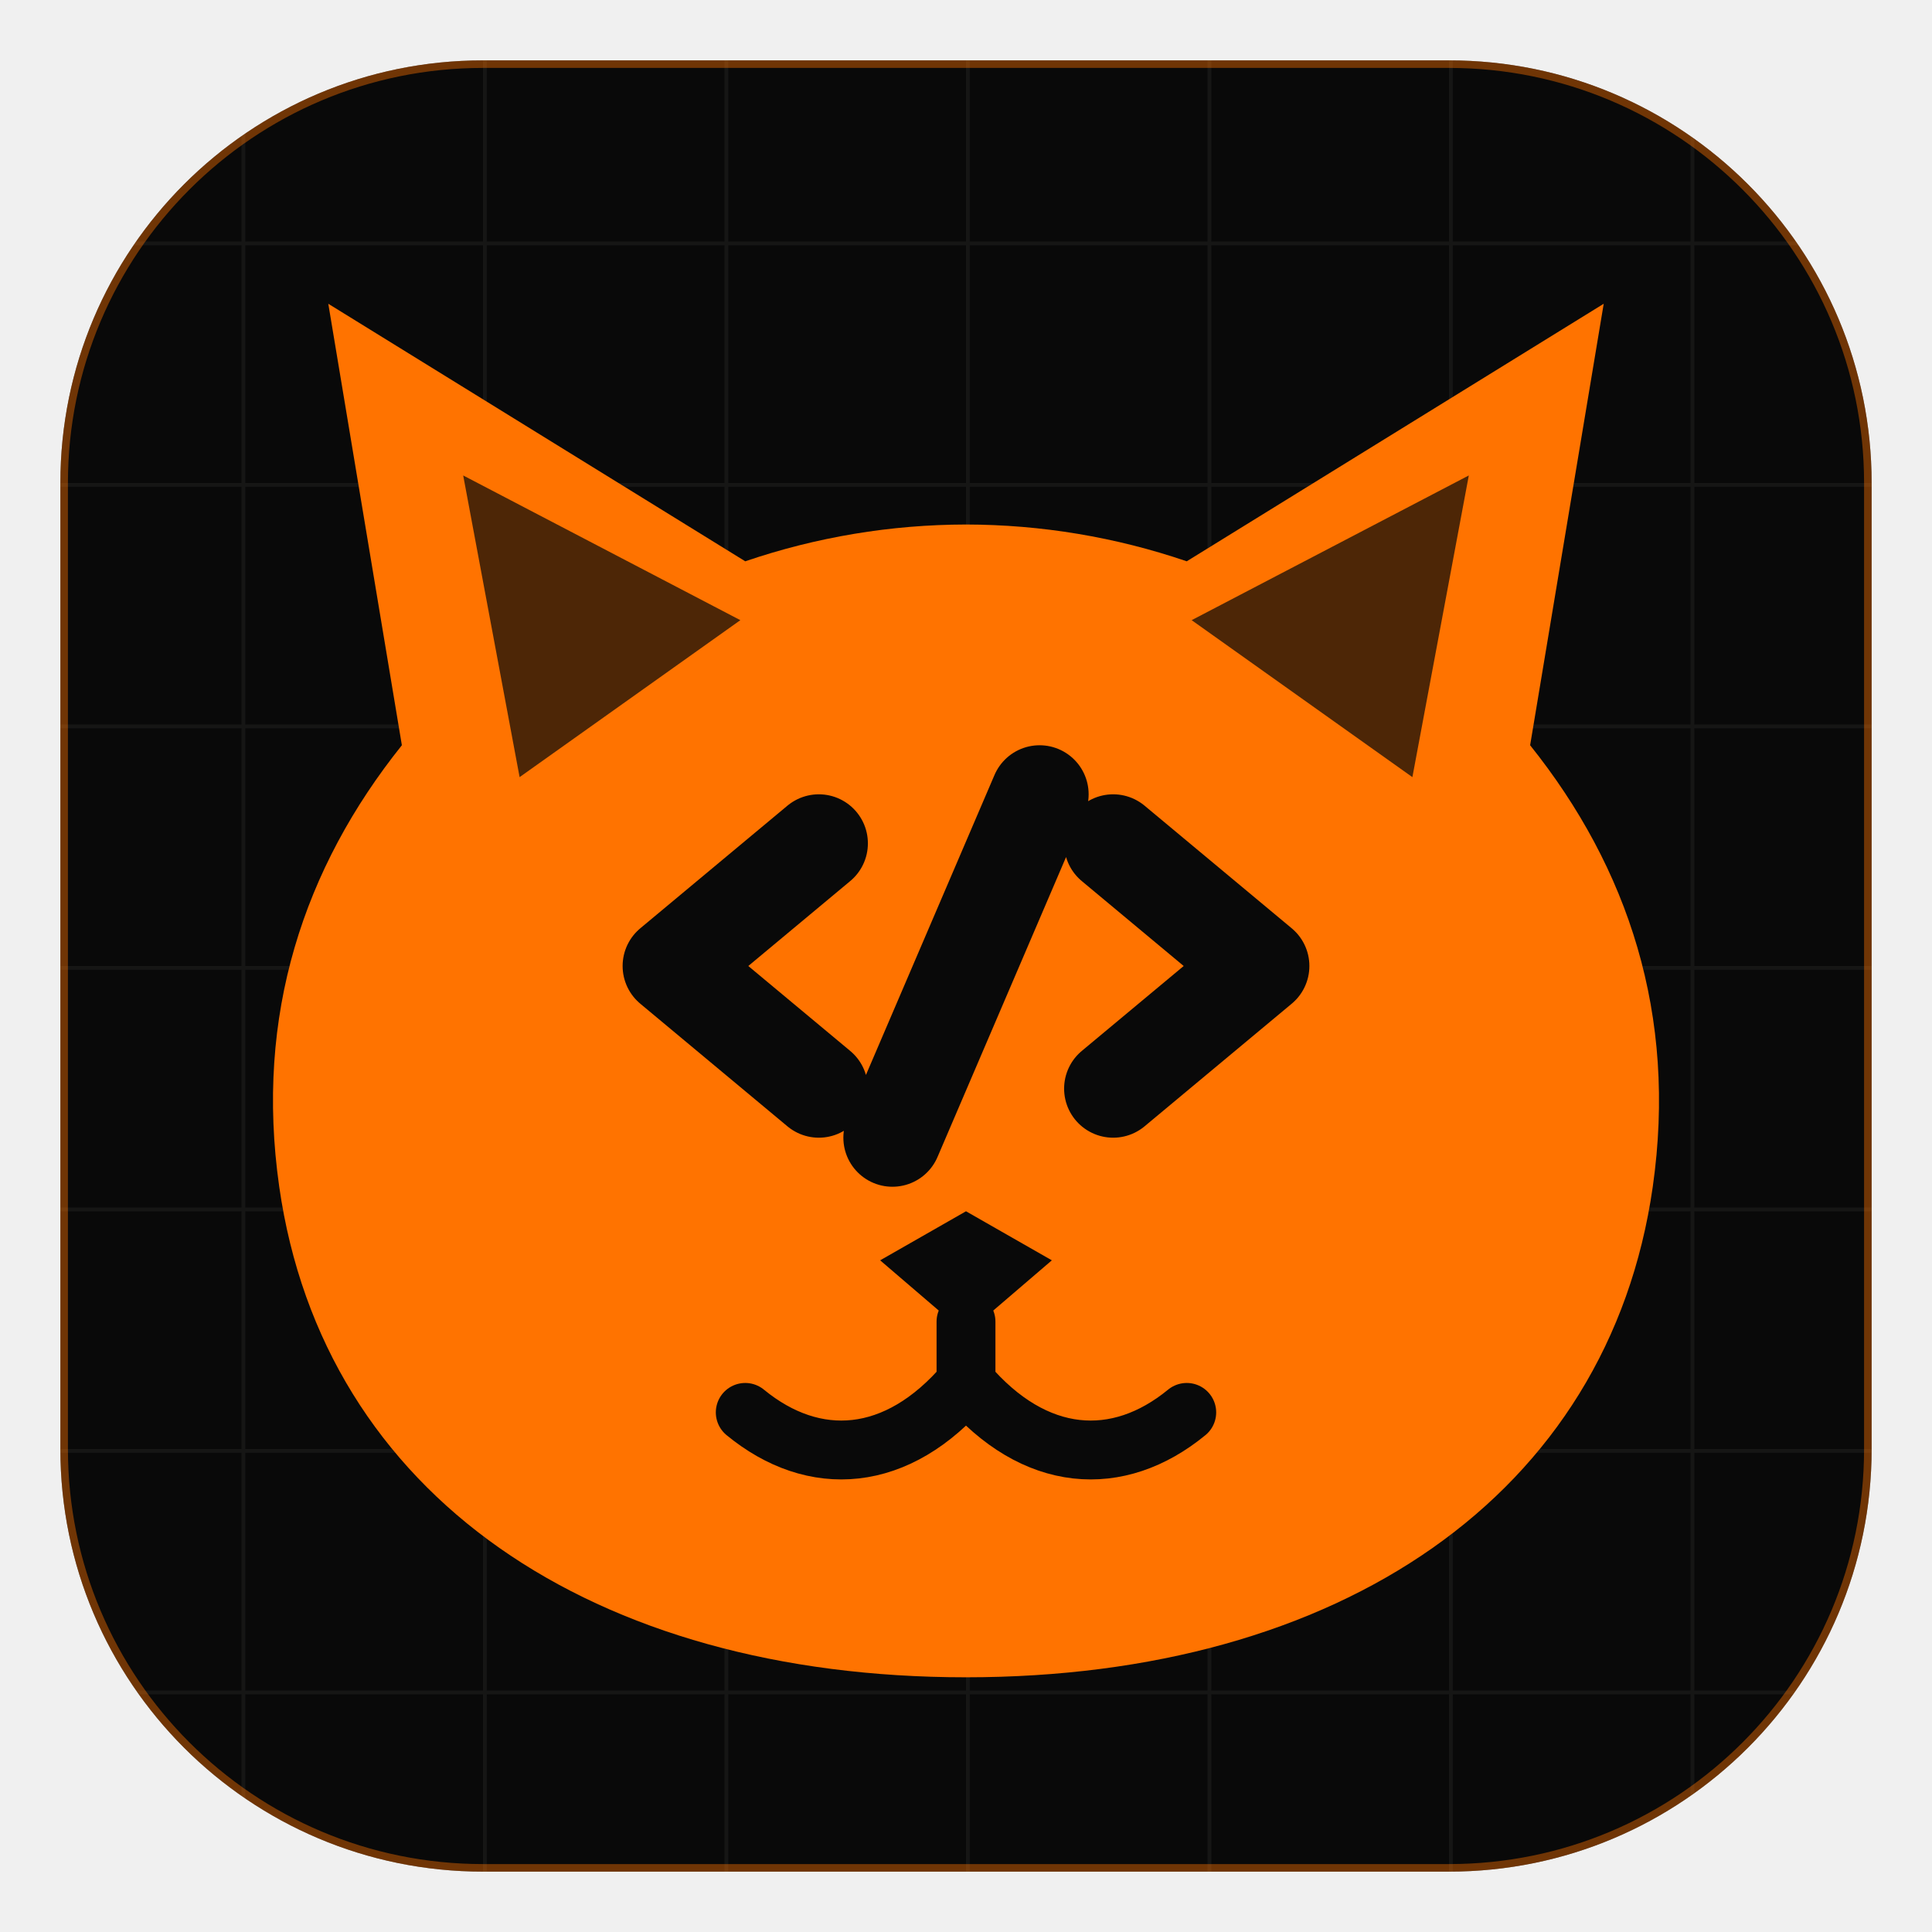
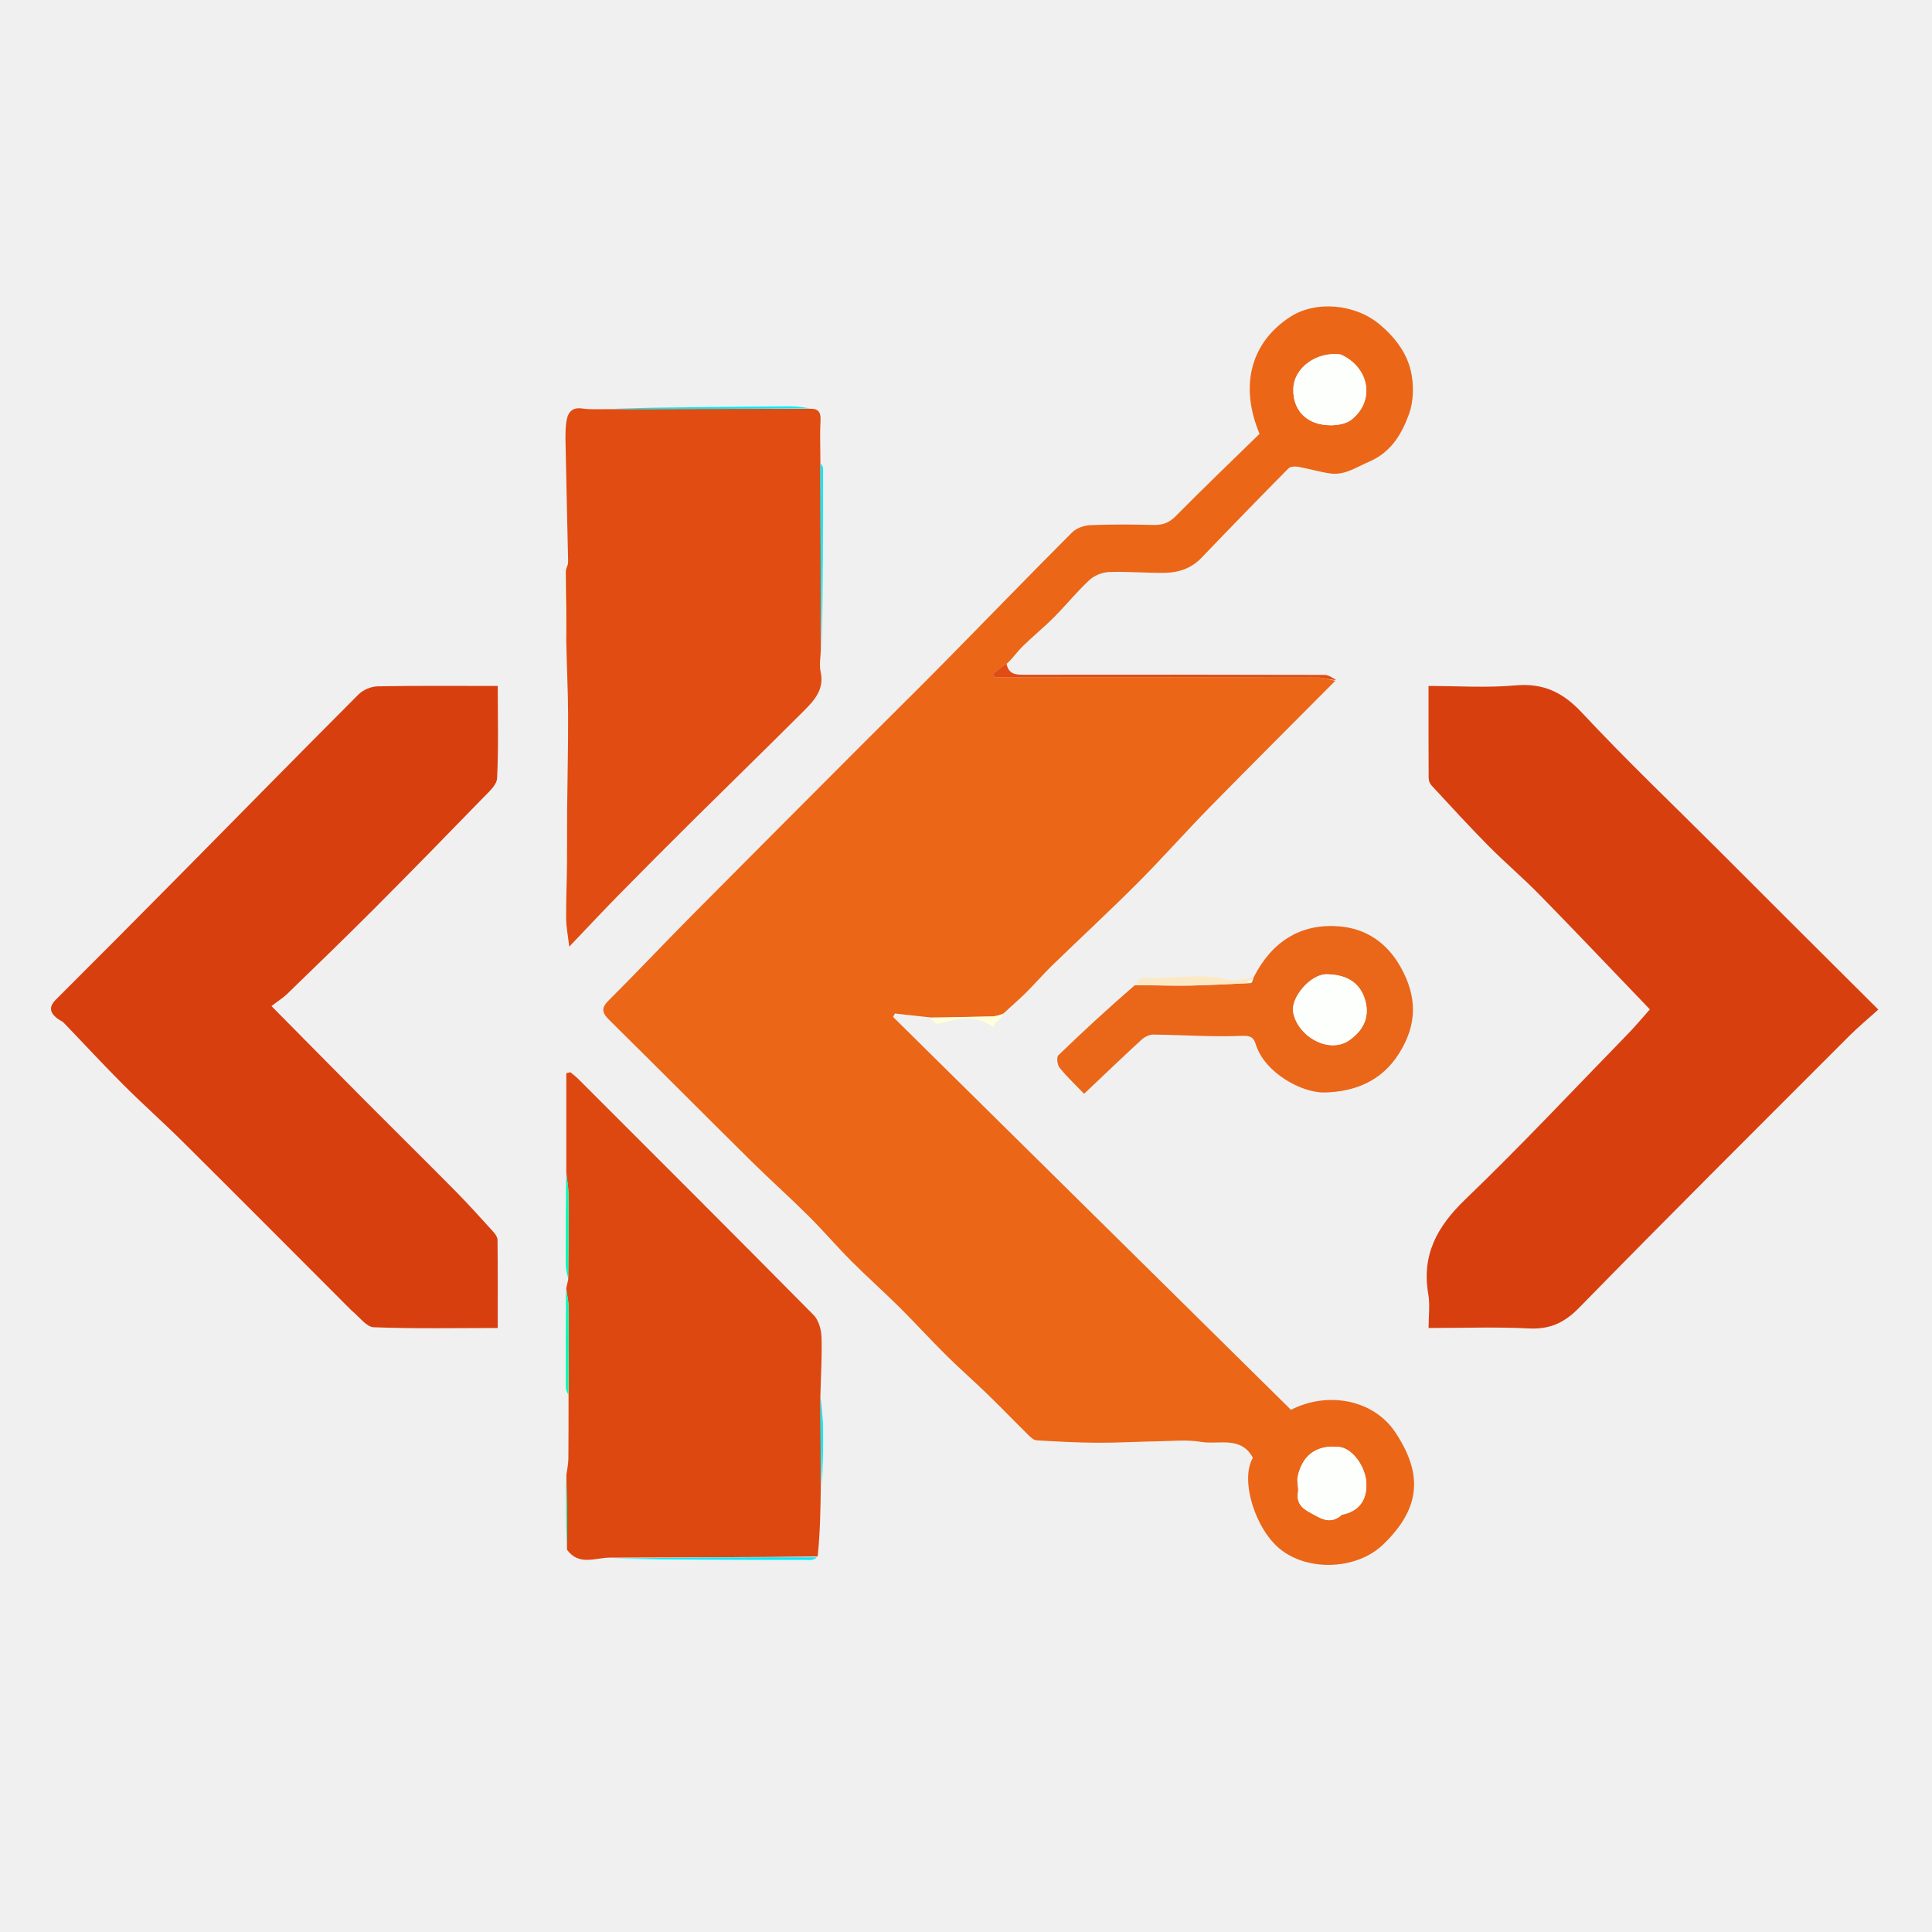
- <svg xmlns="http://www.w3.org/2000/svg" width="512" height="512" viewBox="0 0 512 512" fill="none">
-   <defs>
-     <pattern id="grid" width="64" height="64" patternUnits="userSpaceOnUse">
-       <path d="M64 0H0V64" fill="none" stroke="#F3EEE8" stroke-opacity=".055" stroke-width="2" />
-     </pattern>
-   </defs>
-   <rect x="16" y="16" width="480" height="480" rx="112" fill="#090909" />
-   <rect x="16" y="16" width="480" height="480" rx="112" fill="url(#grid)" />
-   <rect x="17" y="17" width="478" height="478" rx="111" stroke="#FF7300" stroke-opacity=".42" stroke-width="2" />
-   <g transform="translate(48 48) scale(6.5)">
-     <path d="M9 23 6 5l17 10.5A28 28 0 0 1 32 14a28 28 0 0 1 9 1.5L58 5l-3 18c4 5 6 11 5 18-1.8 12.6-12.8 20-28 20S5.8 53.6 4 41c-1-7 1-13 5-18Z" fill="#FF7300" />
-     <path d="m11.5 12 2.3 12.3 9-6.4L11.5 12Zm41 0-2.3 12.3-9-6.4L52.5 12Z" fill="#090909" opacity=".72" />
-     <path d="m26 27-6 5 6 5m12-10 6 5-6 5m-3-12-6 14" stroke="#090909" stroke-width="4" stroke-linecap="round" stroke-linejoin="round" />
-     <path d="m28.5 44 3.5-2 3.5 2-3.5 3-3.5-3Z" fill="#090909" />
-     <path d="M32 46.5V49m0 0c-2.8 3.3-6.2 3.5-9 1.2M32 49c2.8 3.3 6.2 3.5 9 1.2" stroke="#090909" stroke-width="2.4" stroke-linecap="round" />
+ <svg xmlns="http://www.w3.org/2000/svg" version="1.1" id="Layer_1" x="0px" y="0px" width="100%" viewBox="0 0 683 683" enable-background="new 0 0 683 683" xml:space="preserve">
+   <g transform="translate(0 99.5)">
+     <path fill="#EB6617" opacity="1" stroke="none" d=" M328.977,260.185  C324.771,259.725 320.565,259.265 316.359,258.805  C316.14,259.2 315.92,259.595 315.701,259.991  C362.488,306.188 409.275,352.385 456.383,398.9  C469.13,392.331 485.506,395.072 493.372,406.999  C502.803,421.3 502.599,433.403 488.975,446.513  C479.792,455.348 462.993,456.124 453.004,448.499  C443.771,441.452 438.272,423.649 442.924,415.874  C438.717,407.996 430.878,411.3 424.613,410.236  C419.554,409.377 414.237,409.953 409.037,410.036  C401.92,410.15 394.804,410.582 387.689,410.539  C380.599,410.497 373.507,410.105 366.426,409.68  C365.436,409.621 364.376,408.634 363.576,407.845  C358.741,403.077 354.037,398.175 349.165,393.446  C344.343,388.765 339.269,384.341 334.497,379.611  C328.843,374.006 323.482,368.105 317.832,362.496  C312.307,357.01 306.467,351.841 300.972,346.327  C295.778,341.115 290.99,335.498 285.773,330.31  C279.199,323.772 272.267,317.595 265.674,311.075  C248.861,294.446 232.185,277.676 215.36,261.058  C212.862,258.59 212.388,256.941 215.166,254.18  C225.031,244.375 234.555,234.227 244.349,224.349  C264.818,203.706 285.37,183.146 305.903,162.565  C314.97,153.477 324.133,144.483 333.144,135.34  C348.428,119.834 363.572,104.188 378.947,88.772  C380.466,87.25 383.151,86.253 385.345,86.158  C392.831,85.835 400.342,85.896 407.836,86.079  C411.032,86.157 413.315,85.321 415.66,82.946  C425.465,73.02 435.548,63.37 445.274,53.868  C438.63,38.114 441.213,22.409 455.889,12.66  C464.914,6.664 478.896,7.846 487.647,15.117  C492.999,19.564 497.222,25.049 498.75,31.6  C499.881,36.445 499.777,42.287 498.099,46.914  C495.581,53.857 491.815,60.367 484.06,63.689  C479.513,65.637 475.412,68.615 470.209,67.869  C466.401,67.323 462.682,66.183 458.887,65.513  C457.795,65.32 456.151,65.418 455.482,66.095  C445.172,76.537 434.936,87.053 424.788,97.652  C421.235,101.363 416.812,102.905 411.958,102.994  C405.333,103.115 398.689,102.481 392.073,102.722  C389.694,102.809 386.864,103.945 385.125,105.557  C380.717,109.642 376.92,114.377 372.669,118.644  C369.062,122.264 365.081,125.509 361.428,129.086  C359.683,130.795 358.316,132.889 356.116,134.957  C353.963,136.31 352.471,137.514 350.979,138.718  C351.214,139.142 351.449,139.565 351.685,139.989  C353.472,139.989 355.259,139.989 357.046,139.989  C393.355,139.986 429.664,139.963 465.972,140.031  C467.996,140.034 470.019,140.783 472.043,141.185  C457.2,156.117 442.283,170.977 427.542,186.009  C418.971,194.749 410.863,203.947 402.216,212.608  C392.33,222.51 382.044,232.012 372.003,241.76  C368.797,244.871 365.879,248.276 362.71,251.427  C360.307,253.815 357.715,256.013 354.741,258.787  C353.026,259.476 351.78,259.819 350.528,259.846  C343.345,260.001 336.161,260.08 328.977,260.185 M473.778,25.763  C465.64,24.705 457.427,30.314 457.219,37.988  C457.097,42.489 458.806,46.998 463.616,49.393  C467.806,51.48 474.671,51.311 477.797,48.839  C486.081,42.287 484.284,30.555 473.778,25.763 M474.473,436.001  C480.318,434.854 483.289,430.953 483.022,424.777  C482.768,418.919 478.086,412.603 473.596,412.06  C465.683,411.104 460.367,414.775 458.755,422.595  C458.386,424.382 459.169,426.395 458.868,428.211  C458.091,432.891 461.731,434.459 464.611,436.048  C467.34,437.553 470.682,439.401 474.473,436.001 z" />
+     <path fill="#D83F0F" opacity="1" stroke="none" d=" M124.255,363.767  C104.186,343.659 84.391,323.779 64.49,304.006  C57.627,297.186 50.371,290.76 43.53,283.918  C36.402,276.788 29.57,269.361 22.568,262.103  C21.911,261.423 20.911,261.089 20.159,260.484  C17.633,258.454 17.182,256.443 19.75,253.882  C34.244,239.424 48.679,224.906 63.075,210.35  C84.297,188.893 105.426,167.344 126.749,145.988  C128.37,144.364 131.205,143.173 133.501,143.13  C147.458,142.87 161.423,143 175.97,143  C175.97,154.105 176.275,164.886 175.734,175.625  C175.613,178.027 172.759,180.507 170.763,182.562  C158.033,195.669 145.265,208.742 132.362,221.678  C122.235,231.83 111.918,241.793 101.625,251.779  C100.076,253.281 98.2,254.447 95.964,256.159  C107.64,267.965 118.423,278.919 129.264,289.815  C139.823,300.427 150.493,310.929 161.013,321.579  C165.6,326.224 169.963,331.092 174.357,335.924  C175.08,336.72 175.882,337.845 175.892,338.827  C176.004,349.101 175.961,359.377 175.961,369.976  C160.99,369.976 146.539,370.268 132.121,369.709  C129.507,369.607 127.029,366.016 124.255,363.767 z" />
+     <path fill="#D83F0F" opacity="1" stroke="none" d=" M625.306,218.81  C627.724,221.216 629.869,223.386 632.031,225.54  C642.404,235.875 652.782,246.205 664.023,257.398  C660.418,260.659 656.919,263.557 653.722,266.756  C621.852,298.661 589.867,330.453 558.358,362.711  C553.006,368.19 547.89,370.505 540.393,370.126  C528.939,369.547 517.435,369.974 505.027,369.974  C505.027,365.891 505.585,361.86 504.927,358.037  C502.53,344.122 508.045,334.091 517.983,324.537  C537.691,305.589 556.405,285.607 575.489,266.012  C578.232,263.196 580.743,260.154 583.257,257.333  C570.101,243.635 557.345,230.183 544.381,216.933  C538.494,210.916 532.045,205.449 526.124,199.462  C519.254,192.514 512.664,185.289 506.021,178.12  C505.428,177.48 505.062,176.375 505.057,175.483  C504.991,164.852 505.015,154.22 505.015,143.003  C515.443,143.003 525.609,143.709 535.629,142.805  C545.632,141.902 552.519,145.234 559.34,152.546  C574.786,169.103 591.216,184.742 607.243,200.757  C613.18,206.69 619.108,212.63 625.306,218.81 z" />
+     <path fill="#E04C12" opacity="1" stroke="none" d=" M200.845,98.991  C200.563,86.277 200.262,73.563 200.012,60.848  C199.943,57.354 199.745,53.825 200.122,50.369  C200.47,47.19 201.486,44.233 205.939,44.925  C208.482,45.32 211.115,45.134 214.381,45.151  C238.75,45.065 262.446,45.036 286.142,45.007  C289.028,44.853 290.251,45.969 290.074,49.089  C289.81,53.727 290.024,58.392 290.023,63.972  C290.072,86.614 290.132,108.328 290.192,130.043  C290.131,132.703 289.552,135.479 290.111,138.002  C291.473,144.153 287.937,148.047 284.238,151.746  C271.254,164.728 258.085,177.525 245.045,190.451  C236.212,199.207 227.434,208.02 218.715,216.889  C213.154,222.545 207.746,228.351 201.238,235.17  C200.758,231.044 200.158,228.149 200.137,225.249  C200.09,218.828 200.381,212.405 200.448,205.982  C200.514,199.717 200.432,193.452 200.488,187.187  C200.59,175.865 200.881,164.542 200.836,153.221  C200.802,144.682 200.368,136.145 200.184,126.922  C200.177,118.475 200.1,110.715 200.023,102.954  C200.008,102.53 199.993,102.106 200.296,101.243  C200.692,100.2 200.768,99.596 200.845,98.991 z" />
+     <path fill="#DD4811" opacity="1" stroke="none" d=" M200.223,421.943  C200.47,420.023 200.907,418.105 200.931,416.182  C201.019,409.092 200.97,402.002 200.993,393.991  C201.021,382.873 201.077,372.673 200.995,362.475  C200.977,360.303 200.457,358.135 200.169,355.965  C200.348,355.201 200.526,354.437 200.857,352.898  C201.008,342.313 201.062,332.501 200.97,322.691  C200.946,320.138 200.468,317.59 200.198,315.04  C200.198,303.324 200.198,291.607 200.198,279.891  C200.685,279.779 201.171,279.667 201.657,279.554  C202.59,280.348 203.583,281.082 204.447,281.946  C232.212,309.713 260.01,337.448 287.614,365.375  C289.369,367.152 290.314,370.404 290.409,373.015  C290.652,379.703 290.203,386.417 290.021,394.013  C290.065,405.28 290.118,415.654 290.171,426.029  C290.057,434.177 289.944,442.325 289.057,450.731  C264.188,451.042 240.091,451.095 215.994,451.148  C210.587,451.049 204.71,454.294 200.419,448.307  C200.604,439.116 200.413,430.53 200.223,421.943 z" />
+     <path fill="#EA6619" opacity="1" stroke="none" d=" M443.119,246.159  C449.426,233.615 459.575,226.808 473.616,228.004  C482.922,228.797 490.337,233.767 495.165,242.402  C501.006,252.848 501.087,262.6 494.595,272.914  C488.359,282.821 478.831,286.431 468.356,286.718  C460.305,286.938 447.049,279.811 443.925,269.658  C443.229,267.394 442.269,266.554 439.045,266.694  C428.614,267.147 418.132,266.352 407.668,266.244  C406.28,266.23 404.599,267.098 403.532,268.078  C396.789,274.274 390.181,280.616 383.252,287.172  C380.241,284.04 377.189,281.183 374.583,277.964  C373.777,276.968 373.461,274.239 374.149,273.571  C382.751,265.23 391.58,257.123 401.135,248.818  C408.066,248.776 414.214,249.032 420.356,248.925  C427.586,248.8 434.812,248.36 442.307,248.006  C442.676,247.629 442.778,247.305 442.972,246.784  C443.064,246.588 443.119,246.159 443.119,246.159 M477.902,267.606  C482.577,263.996 484.232,259.235 482.486,253.672  C480.637,247.778 475.953,244.984 468.912,244.934  C463.331,244.895 456.24,253.092 457.164,258.329  C458.718,267.131 470.504,273.672 477.902,267.606 z" />
+     <path fill="#00EBFF" opacity="1" stroke="none" d=" M286.363,44.868  C262.446,45.036 238.75,45.065 214.859,45.083  C221.119,44.907 227.572,44.672 234.027,44.589  C249.076,44.396 264.126,44.246 279.176,44.157  C281.644,44.142 284.115,44.528 286.363,44.868 z" />
+     <path fill="#E04C12" opacity="1" stroke="none" d=" M472.384,140.957  C470.019,140.783 467.996,140.034 465.972,140.031  C429.664,139.963 393.355,139.986 357.046,139.989  C355.259,139.989 353.472,139.989 351.685,139.989  C351.449,139.565 351.214,139.142 350.979,138.718  C352.471,137.514 353.963,136.31 355.815,135.113  C356.556,139.031 359.287,139.04 362.297,139.037  C397.588,138.995 432.88,138.996 468.171,139.095  C469.691,139.1 471.208,140.161 472.384,140.957 z" />
+     <path fill="#FBE9C6" opacity="1" stroke="none" d=" M442.683,246.124  C443.119,246.159 443.064,246.588 442.688,246.776  C441.829,247.136 441.347,247.307 440.865,247.479  C441.257,247.672 441.648,247.864 442.039,248.057  C434.812,248.36 427.586,248.8 420.356,248.925  C414.214,249.032 408.066,248.776 401.45,248.652  C402.051,247.765 403.179,246.1 404.186,246.171  C414.165,246.868 424.199,244.096 434.188,246.899  C436.608,247.578 439.546,246.409 442.683,246.124 z" />
+     <path fill="#00EBFF" opacity="1" stroke="none" d=" M216.245,451.494  C240.091,451.095 264.188,451.042 288.771,451.049  C288.374,451.403 287.489,451.955 286.604,451.955  C263.235,451.952 239.866,451.891 216.245,451.494 z" />
+     <path fill="#00EBFF" opacity="1" stroke="none" d=" M290.524,129.772  C290.132,108.328 290.072,86.614 290.092,64.434  C290.447,64.688 290.96,65.407 290.96,66.126  C290.957,87.251 290.903,108.376 290.524,129.772 z" />
+     <path fill="#FFFFDB" opacity="1" stroke="none" d=" M199.715,103.244  C200.1,110.715 200.177,118.475 200.048,126.609  C199.697,119.166 199.552,111.35 199.715,103.244 z" />
+     <path fill="#FFFFDB" opacity="1" stroke="none" d=" M328.989,260.551  C336.161,260.08 343.345,260.001 350.528,259.846  C351.78,259.819 353.026,259.476 354.605,259.104  C354.211,259.94 353.487,260.95 352.333,261.829  C351.808,261.652 351.714,261.605 351.621,261.558  C351.742,261.71 351.863,261.861 351.984,262.013  C351.658,262.529 351.333,263.046 351.007,263.562  C344.802,258.838 338.265,260.752 331.669,262.44  C330.956,262.622 329.899,261.457 328.989,260.551 z" />
+     <path fill="#00FBB5" opacity="1" stroke="none" d=" M200.142,315.503  C200.468,317.59 200.946,320.138 200.97,322.691  C201.062,332.501 201.008,342.313 200.906,352.587  C200.526,351.164 200.018,349.279 200.01,347.392  C199.968,336.917 200.047,326.441 200.142,315.503 z" />
+     <path fill="#00FBB5" opacity="1" stroke="none" d=" M200.101,356.432  C200.457,358.135 200.977,360.303 200.995,362.475  C201.077,372.673 201.021,382.873 200.939,393.535  C200.573,392.959 200.035,391.921 200.031,390.88  C199.983,379.553 200.019,368.226 200.101,356.432 z" />
+     <path fill="#00EBFF" opacity="1" stroke="none" d=" M290.509,425.765  C290.118,415.654 290.065,405.28 290.091,394.44  C290.446,397.68 290.907,401.382 290.957,405.09  C291.048,411.893 290.897,418.698 290.509,425.765 z" />
+     <path fill="#00FBB5" opacity="1" stroke="none" d=" M200.144,422.409  C200.413,430.53 200.604,439.116 200.417,447.94  C200.048,439.743 200.057,431.309 200.144,422.409 z" />
+     <path fill="#FFFFDB" opacity="1" stroke="none" d=" M200.559,99.034  C200.768,99.596 200.692,100.2 200.32,100.926  C200.107,100.39 200.19,99.733 200.559,99.034 z" />
+     <path fill="#FDFFFC" opacity="1" stroke="none" d=" M474.15,25.869  C484.284,30.555 486.081,42.287 477.797,48.839  C474.671,51.311 467.806,51.48 463.616,49.393  C458.806,46.998 457.097,42.489 457.219,37.988  C457.427,30.314 465.64,24.705 474.15,25.869 z" />
+     <path fill="#FDFFFC" opacity="1" stroke="none" d=" M474.075,436.019  C470.682,439.401 467.34,437.553 464.611,436.048  C461.731,434.459 458.091,432.891 458.868,428.211  C459.169,426.395 458.386,424.382 458.755,422.595  C460.367,414.775 465.683,411.104 473.596,412.06  C478.086,412.603 482.768,418.919 483.022,424.777  C483.289,430.953 480.318,434.854 474.075,436.019 z" />
+     <path fill="#FDFFFC" opacity="1" stroke="none" d=" M477.578,267.818  C470.504,273.672 458.718,267.131 457.164,258.329  C456.24,253.092 463.331,244.895 468.912,244.934  C475.953,244.984 480.637,247.778 482.486,253.672  C484.232,259.235 482.577,263.996 477.578,267.818 z" />
+     <path fill="#FFFFFF" opacity="1" stroke="none" d=" M442.307,248.006  C441.648,247.864 441.257,247.672 440.865,247.479  C441.347,247.307 441.829,247.136 442.595,246.972  C442.778,247.305 442.676,247.629 442.307,248.006 z" />
+     <path fill="#FFFFFF" opacity="1" stroke="none" d=" M351.992,262.006  C351.863,261.861 351.742,261.71 351.621,261.558  C351.714,261.605 351.808,261.652 351.958,261.841  C352.013,261.983 352,262 351.992,262.006 z" />
  </g>
</svg>
